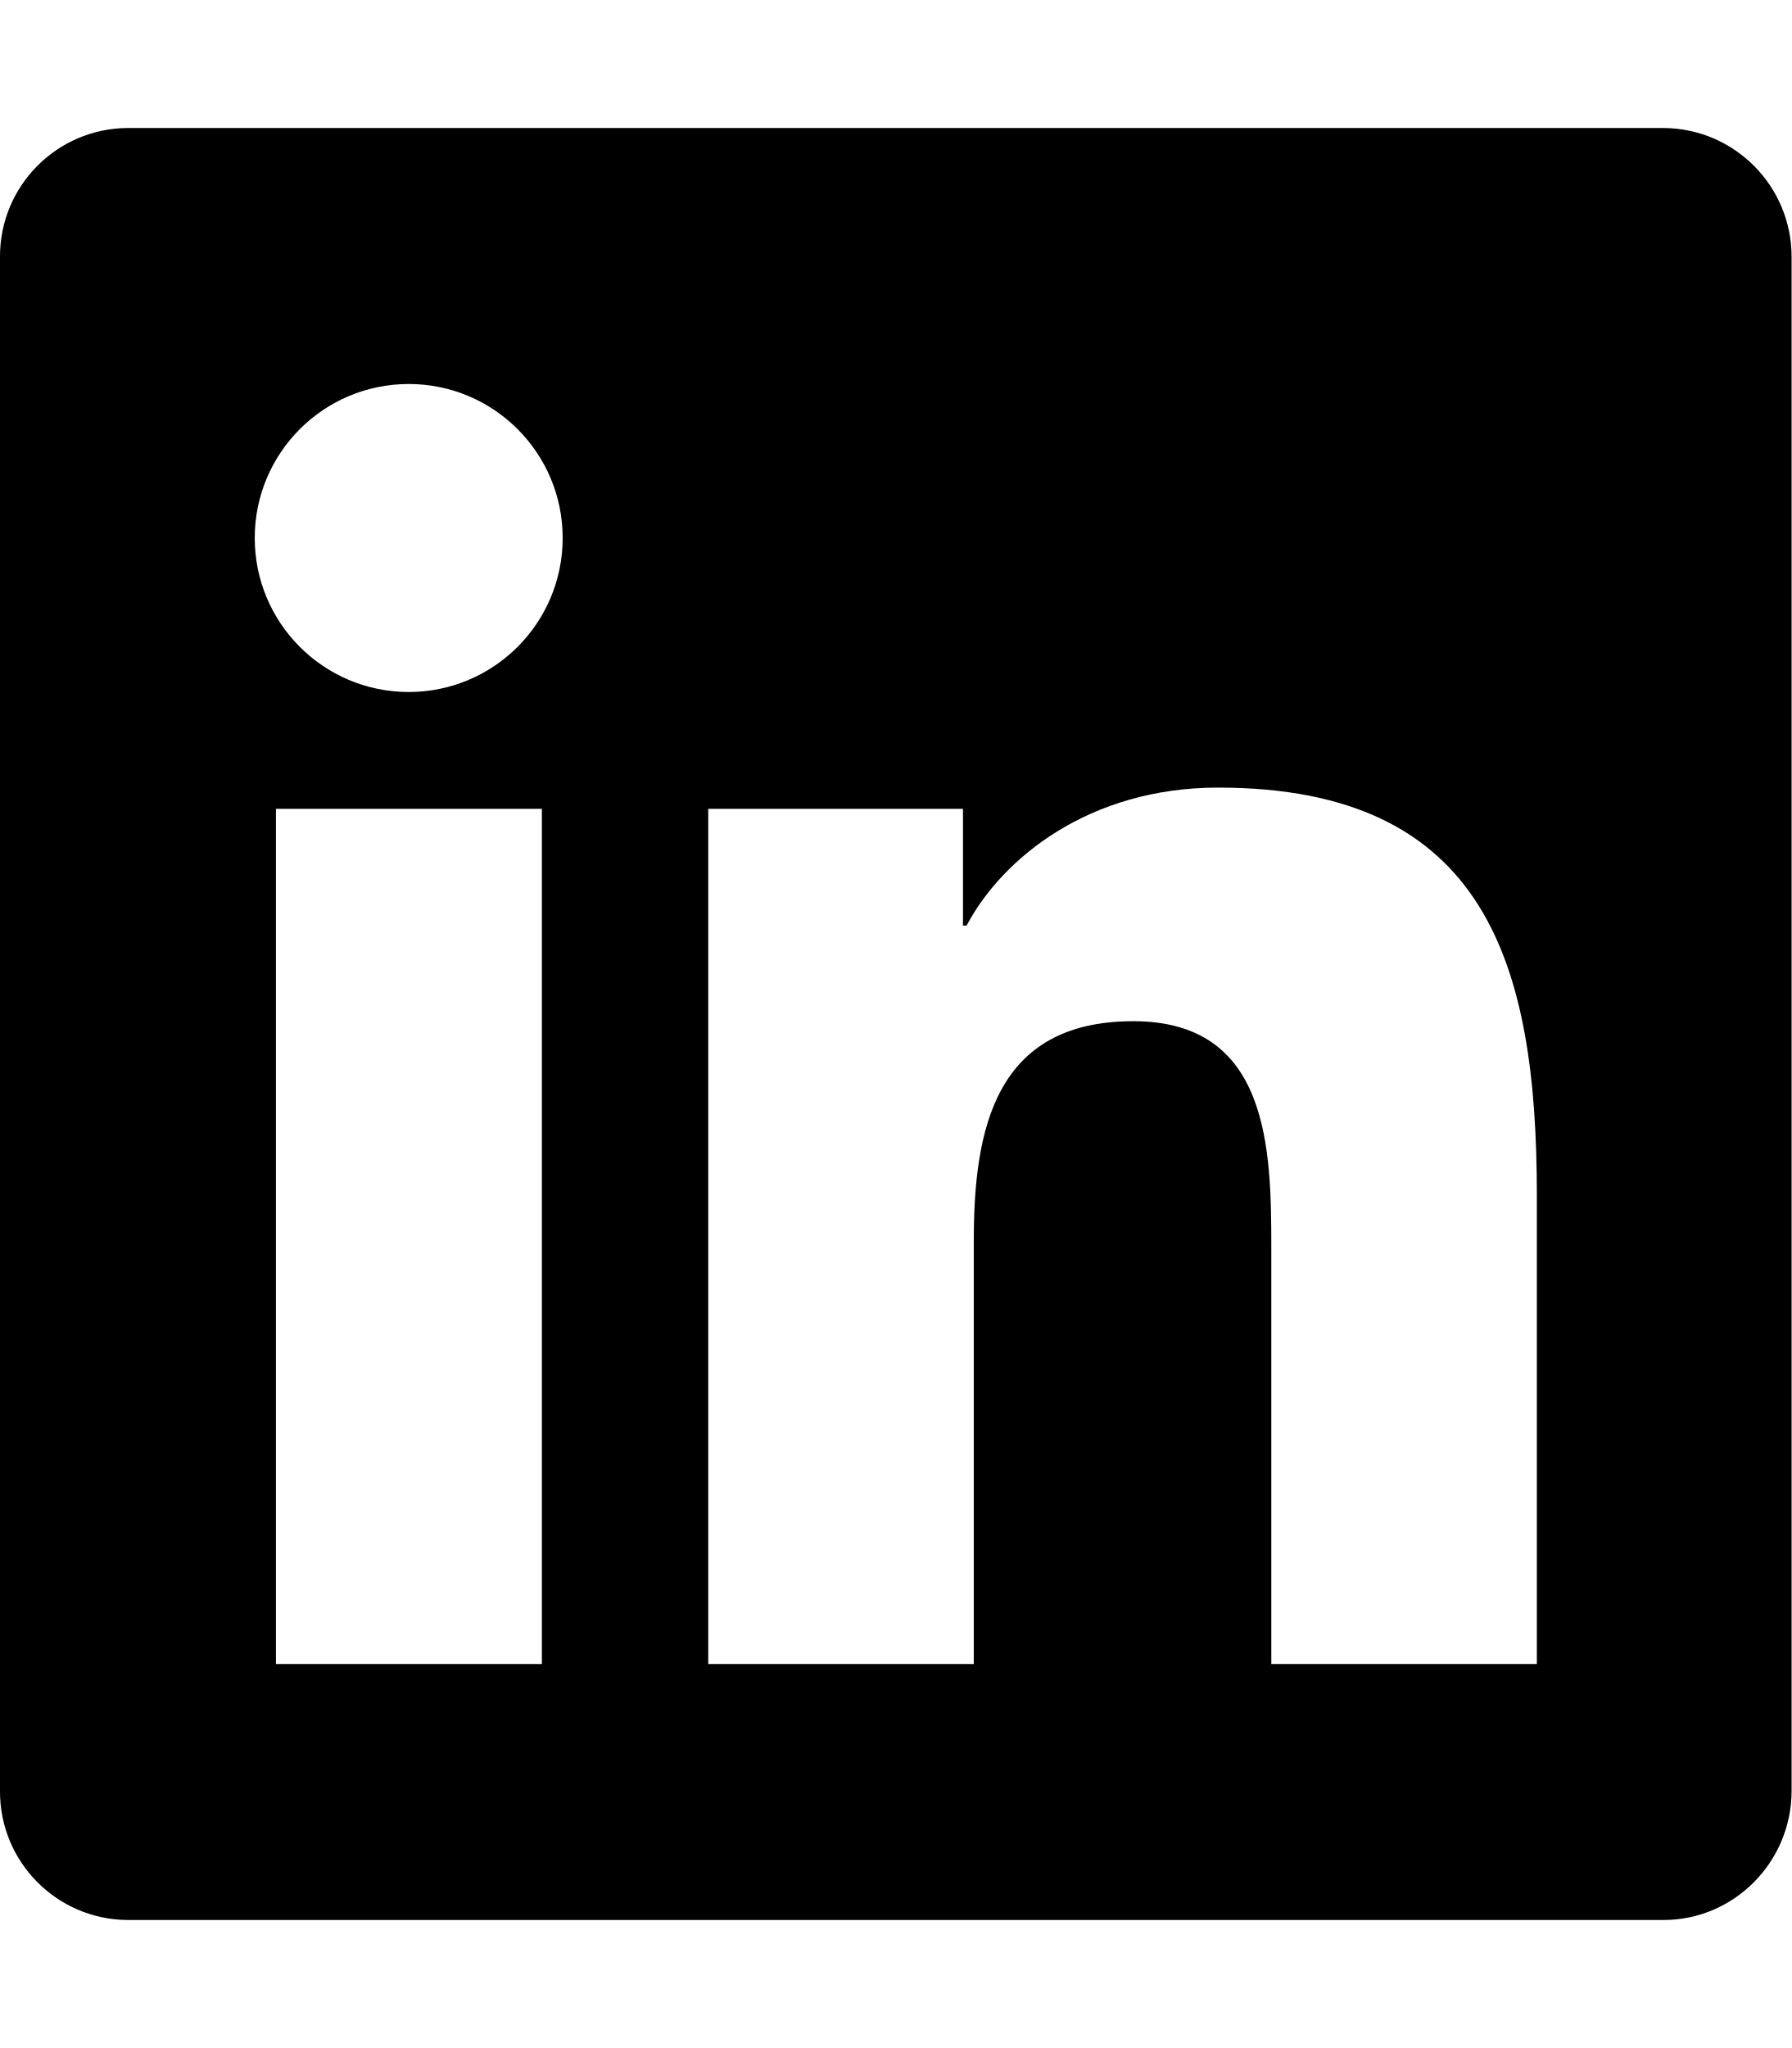
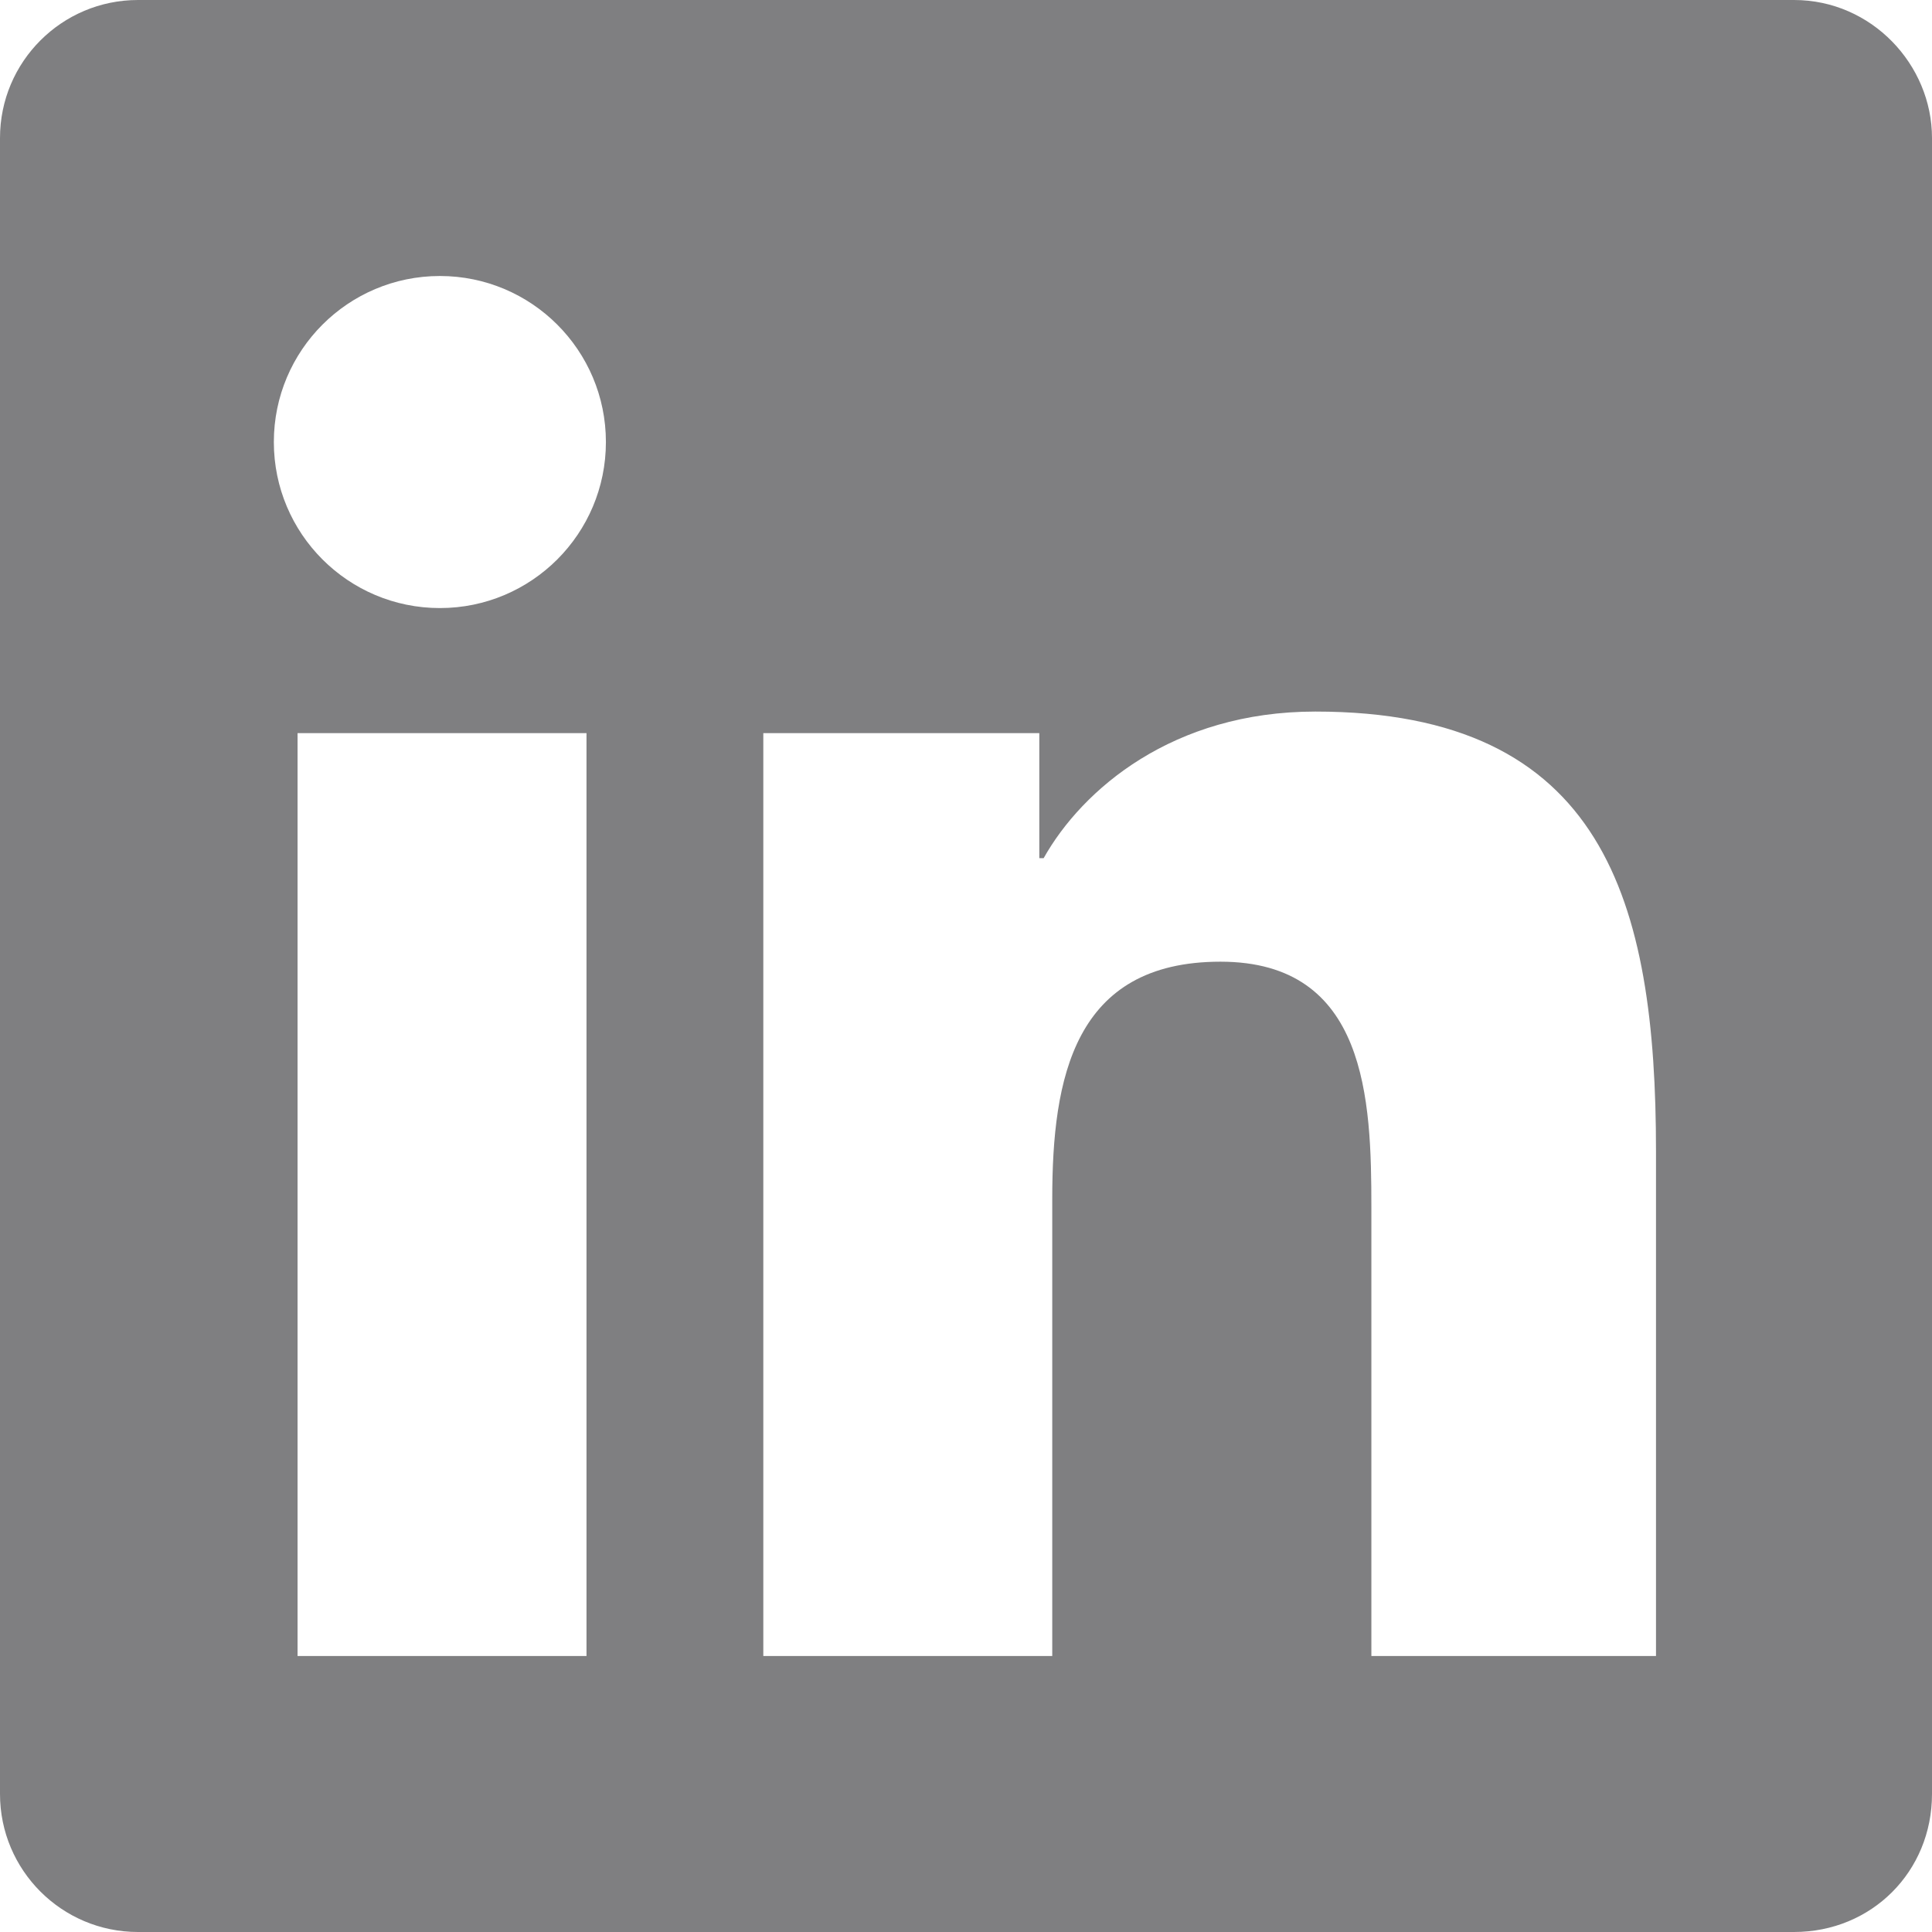
- <svg xmlns="http://www.w3.org/2000/svg" viewBox="0 0 448 512">
-   <path d="M416 32H31.9A32.1 32.1 0 0 0 0 64.3v383.4A32.1 32.1 0 0 0 31.9 480H416c17.6 0 32-14.5 32-32.3V64.3A32.2 32.2 0 0 0 416 32zM135.4 416H69V202.2h66.5V416zm-33.2-243a38.5 38.5 0 1 1 0-77 38.5 38.5 0 0 1 0 77zm282.1 243h-66.4V312c0-24.8-.5-56.7-34.5-56.7-34.6 0-39.9 27-39.9 54.9V416h-66.4V202.2h63.7v29.2h.9c8.9-16.8 30.6-34.5 62.9-34.5 67.2 0 79.7 44.3 79.7 101.9V416z" />
+ <svg xmlns="http://www.w3.org/2000/svg" width="448" height="448" version="1">
+   <path fill="#7F7F81" d="M416 0H32A32 32 0 0 0 0 32v384a32 32 0 0 0 32 32h384c18 0 32-14 32-32V32c0-17-14-32-32-32zM135 384H69V170h67v214h-1zm-33-243a38 38 0 1 1 0-77 38 38 0 0 1 0 77zm282 243h-66V280c0-25-1-57-35-57s-39 27-39 55v106h-67V170h64v29h1c9-16 30-34 63-34 67 0 79 44 79 102v117z" />
</svg>
